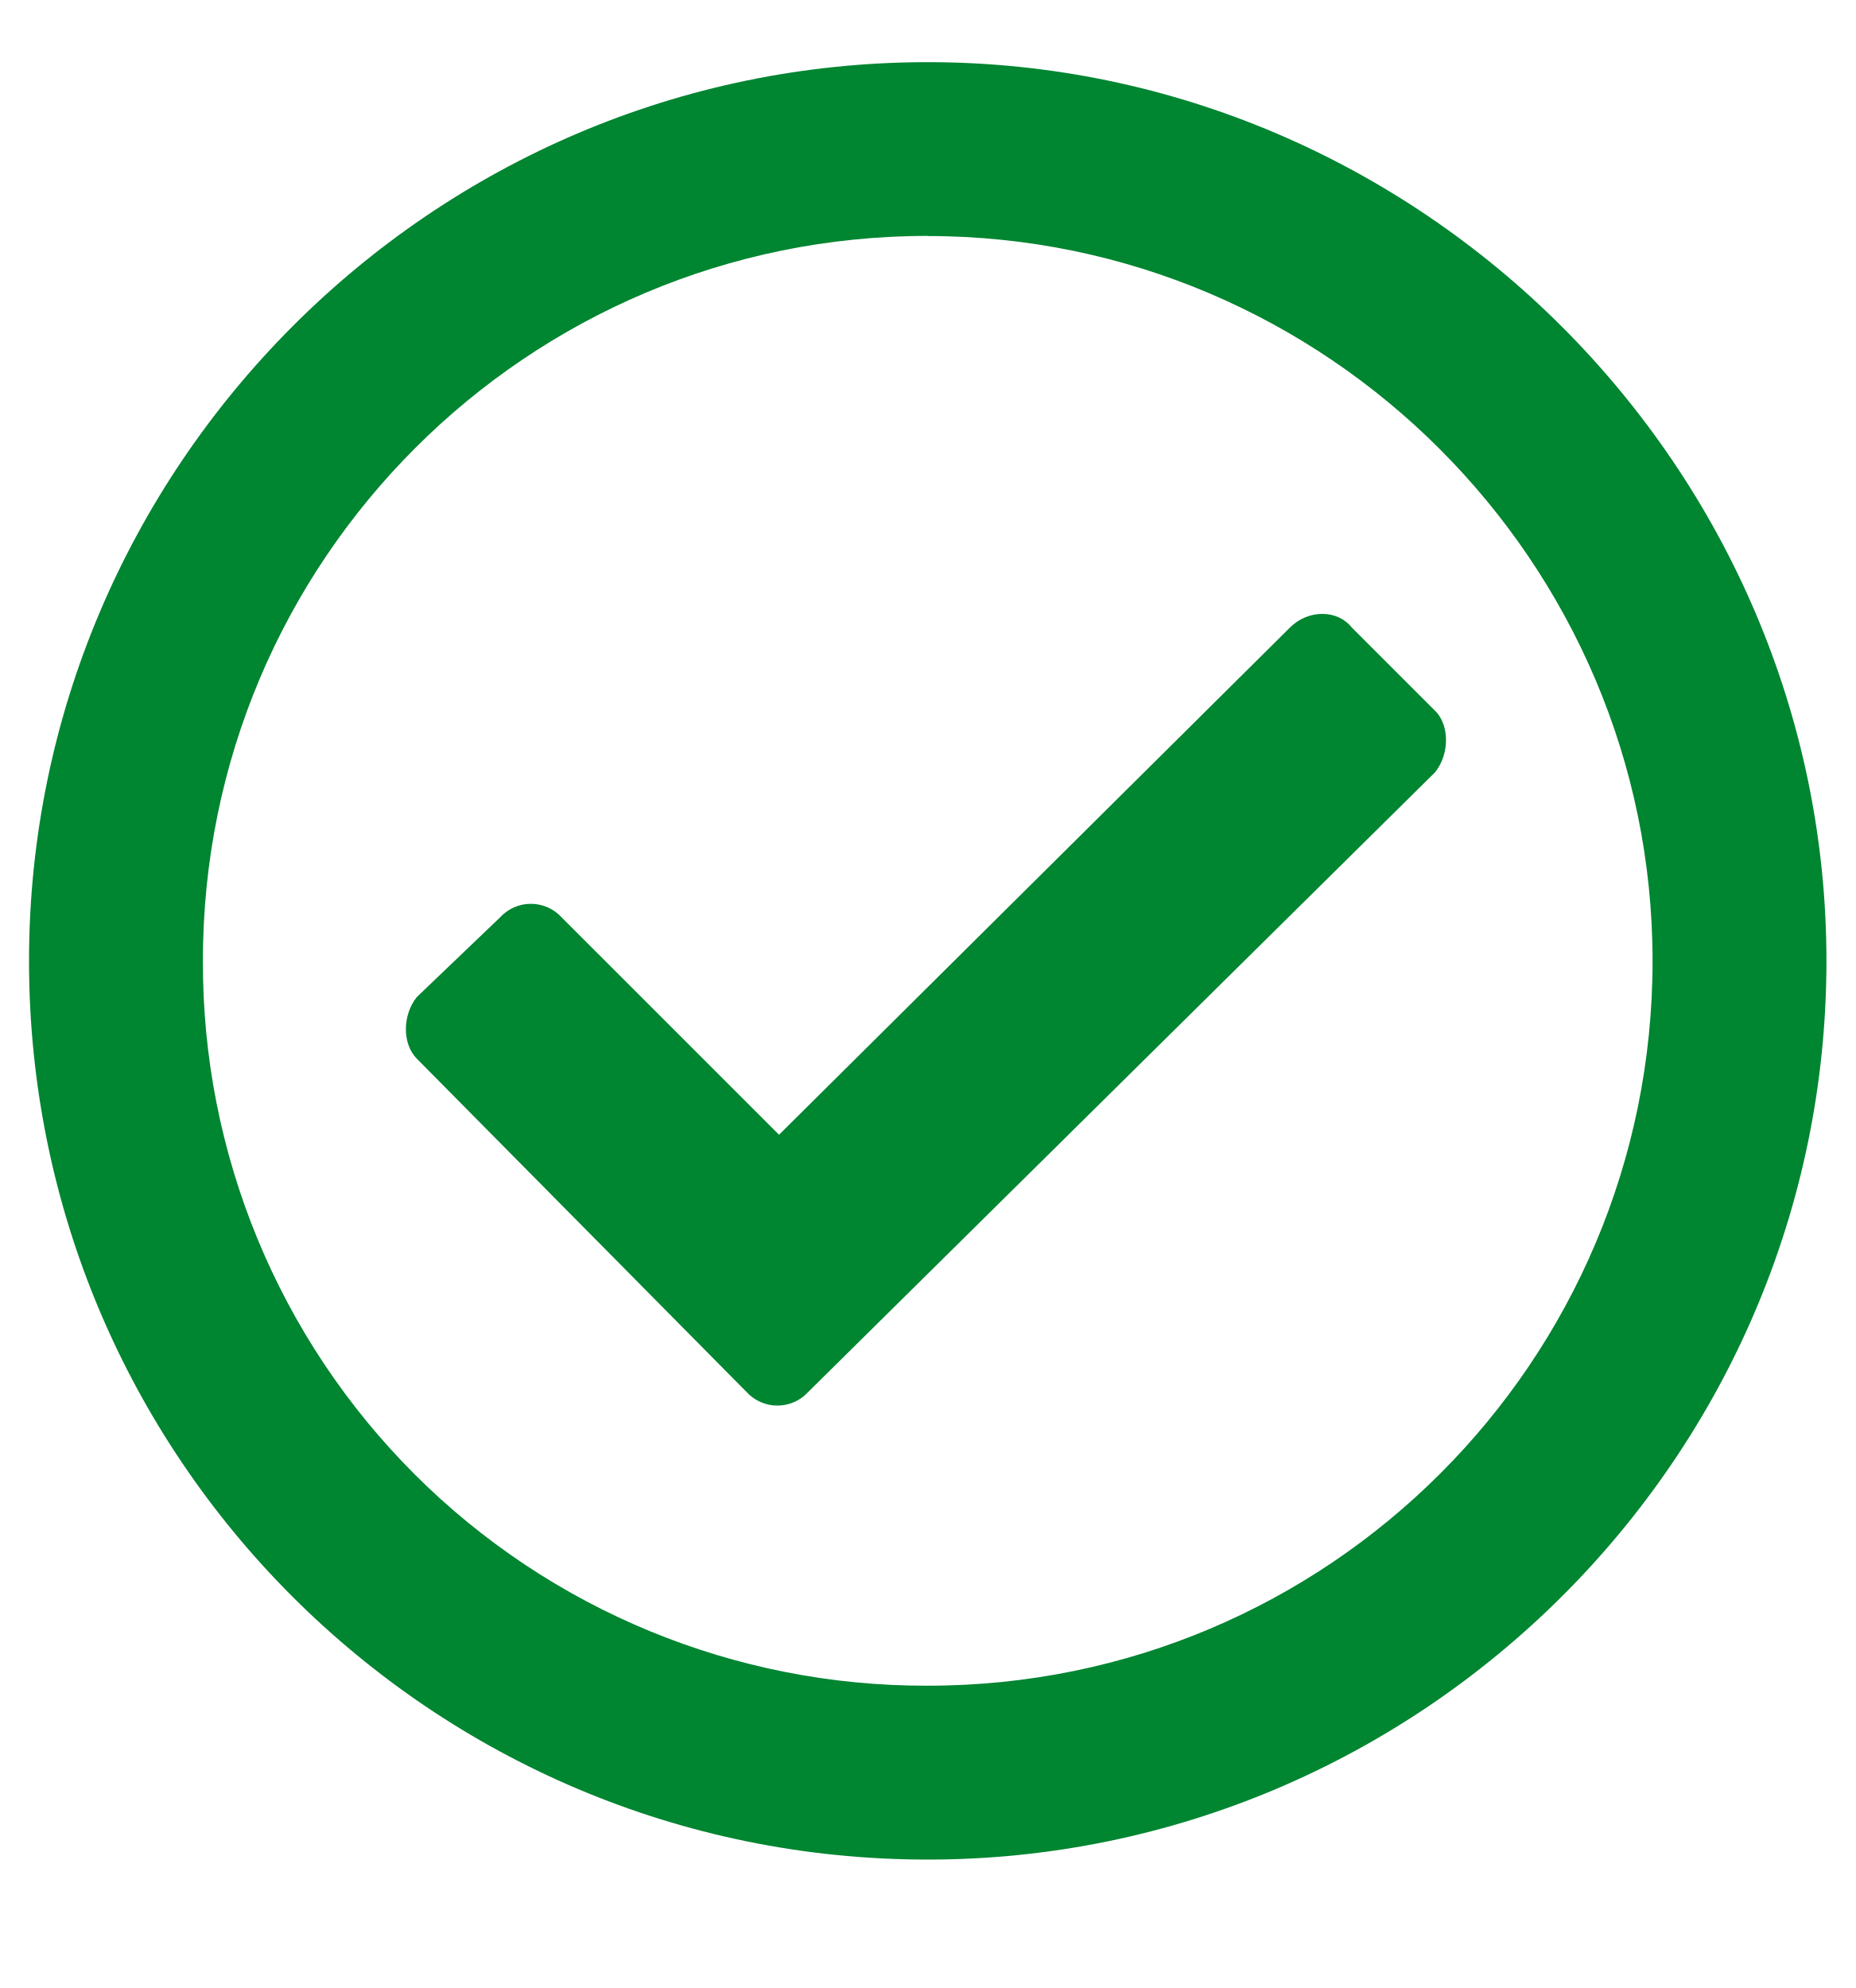
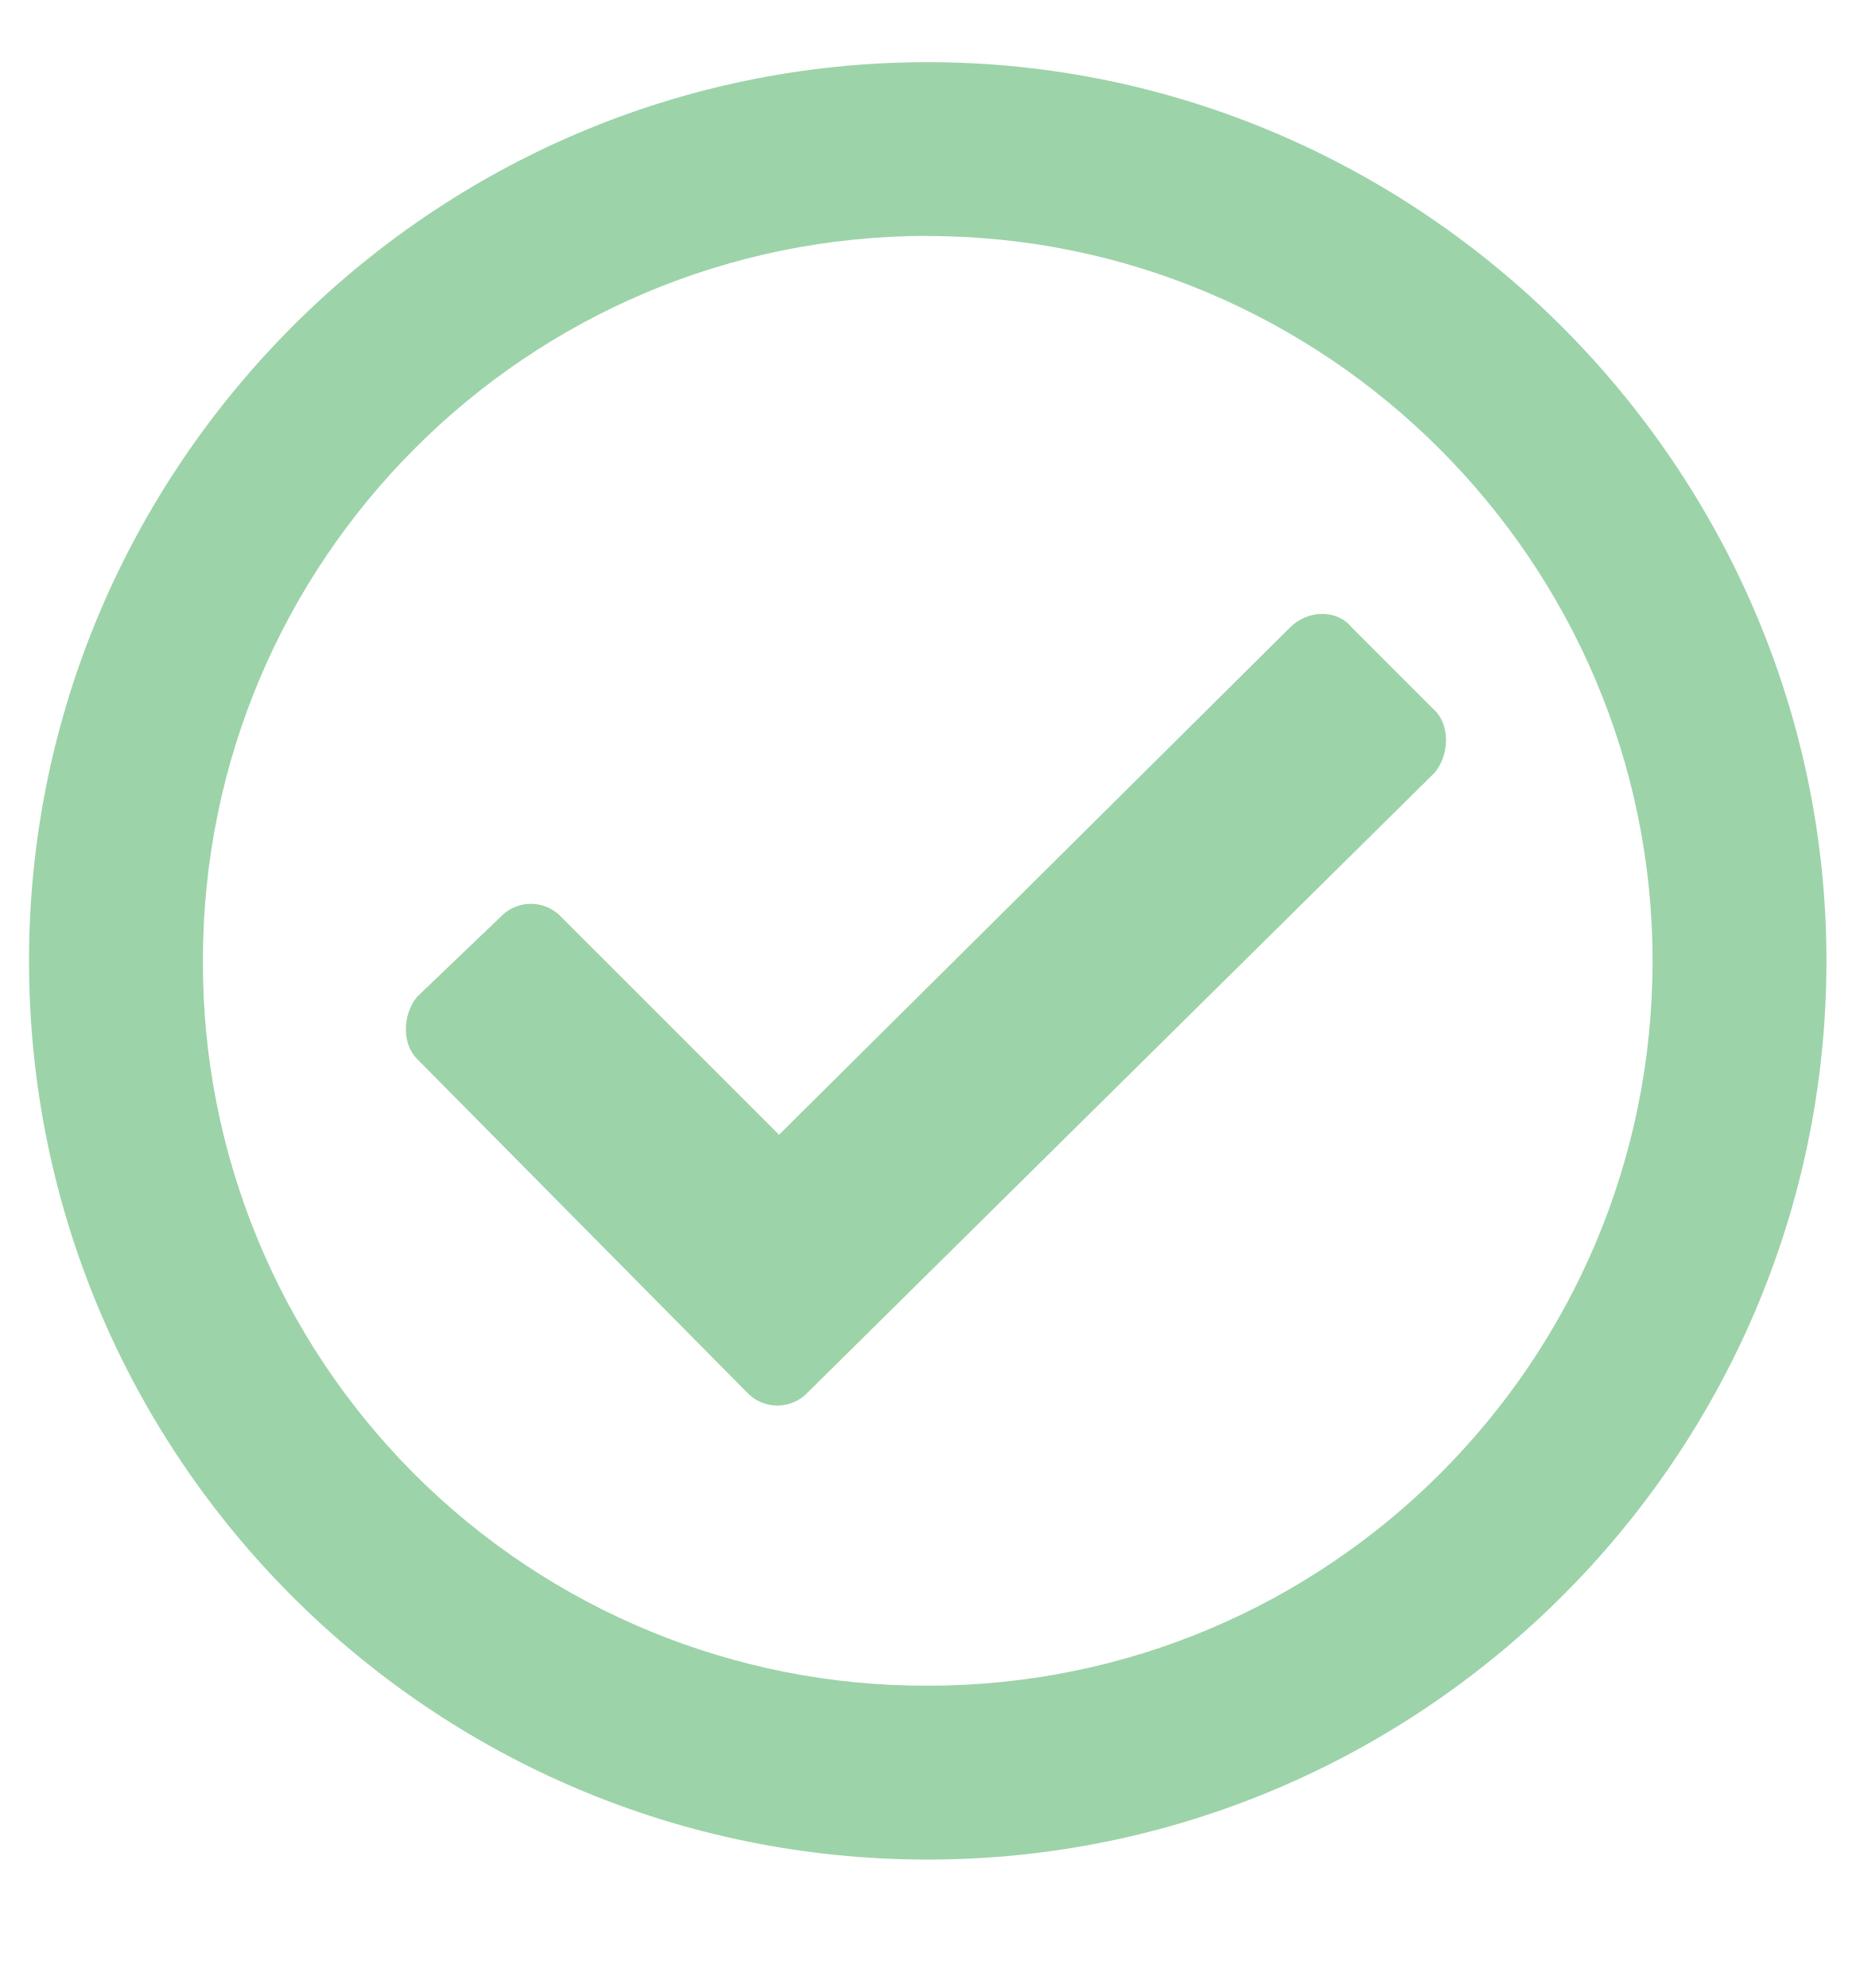
<svg xmlns="http://www.w3.org/2000/svg" width="14" height="15" fill="none" viewBox="0 0 14 15">
-   <path fill="#008531" d="M7 .469c3.719 0 6.781 3.062 6.781 6.781 0 3.746-3.062 6.781-6.781 6.781A6.78 6.78 0 0 1 .219 7.25C.219 3.531 3.254.469 7 .469ZM7 1.78A5.467 5.467 0 0 0 1.531 7.25 5.45 5.45 0 0 0 7 12.719a5.467 5.467 0 0 0 5.469-5.469c0-3.008-2.461-5.469-5.469-5.469Zm3.828 3.582c.11.11.11.328 0 .465l-4.73 4.676a.315.315 0 0 1-.465 0L3.145 7.988c-.11-.11-.11-.328 0-.465l.628-.601a.315.315 0 0 1 .465 0l1.64 1.64 3.856-3.828c.137-.136.356-.136.465 0l.63.63Z" />
+   <path fill="#9DD3A9" d="M7 .469c3.719 0 6.781 3.062 6.781 6.781 0 3.746-3.062 6.781-6.781 6.781A6.78 6.78 0 0 1 .219 7.25C.219 3.531 3.254.469 7 .469ZM7 1.78A5.467 5.467 0 0 0 1.531 7.25 5.45 5.45 0 0 0 7 12.719a5.467 5.467 0 0 0 5.469-5.469c0-3.008-2.461-5.469-5.469-5.469Zm3.828 3.582c.11.11.11.328 0 .465l-4.73 4.676a.315.315 0 0 1-.465 0L3.145 7.988c-.11-.11-.11-.328 0-.465l.628-.601a.315.315 0 0 1 .465 0l1.64 1.64 3.856-3.828c.137-.136.356-.136.465 0l.63.63Z" />
</svg>
